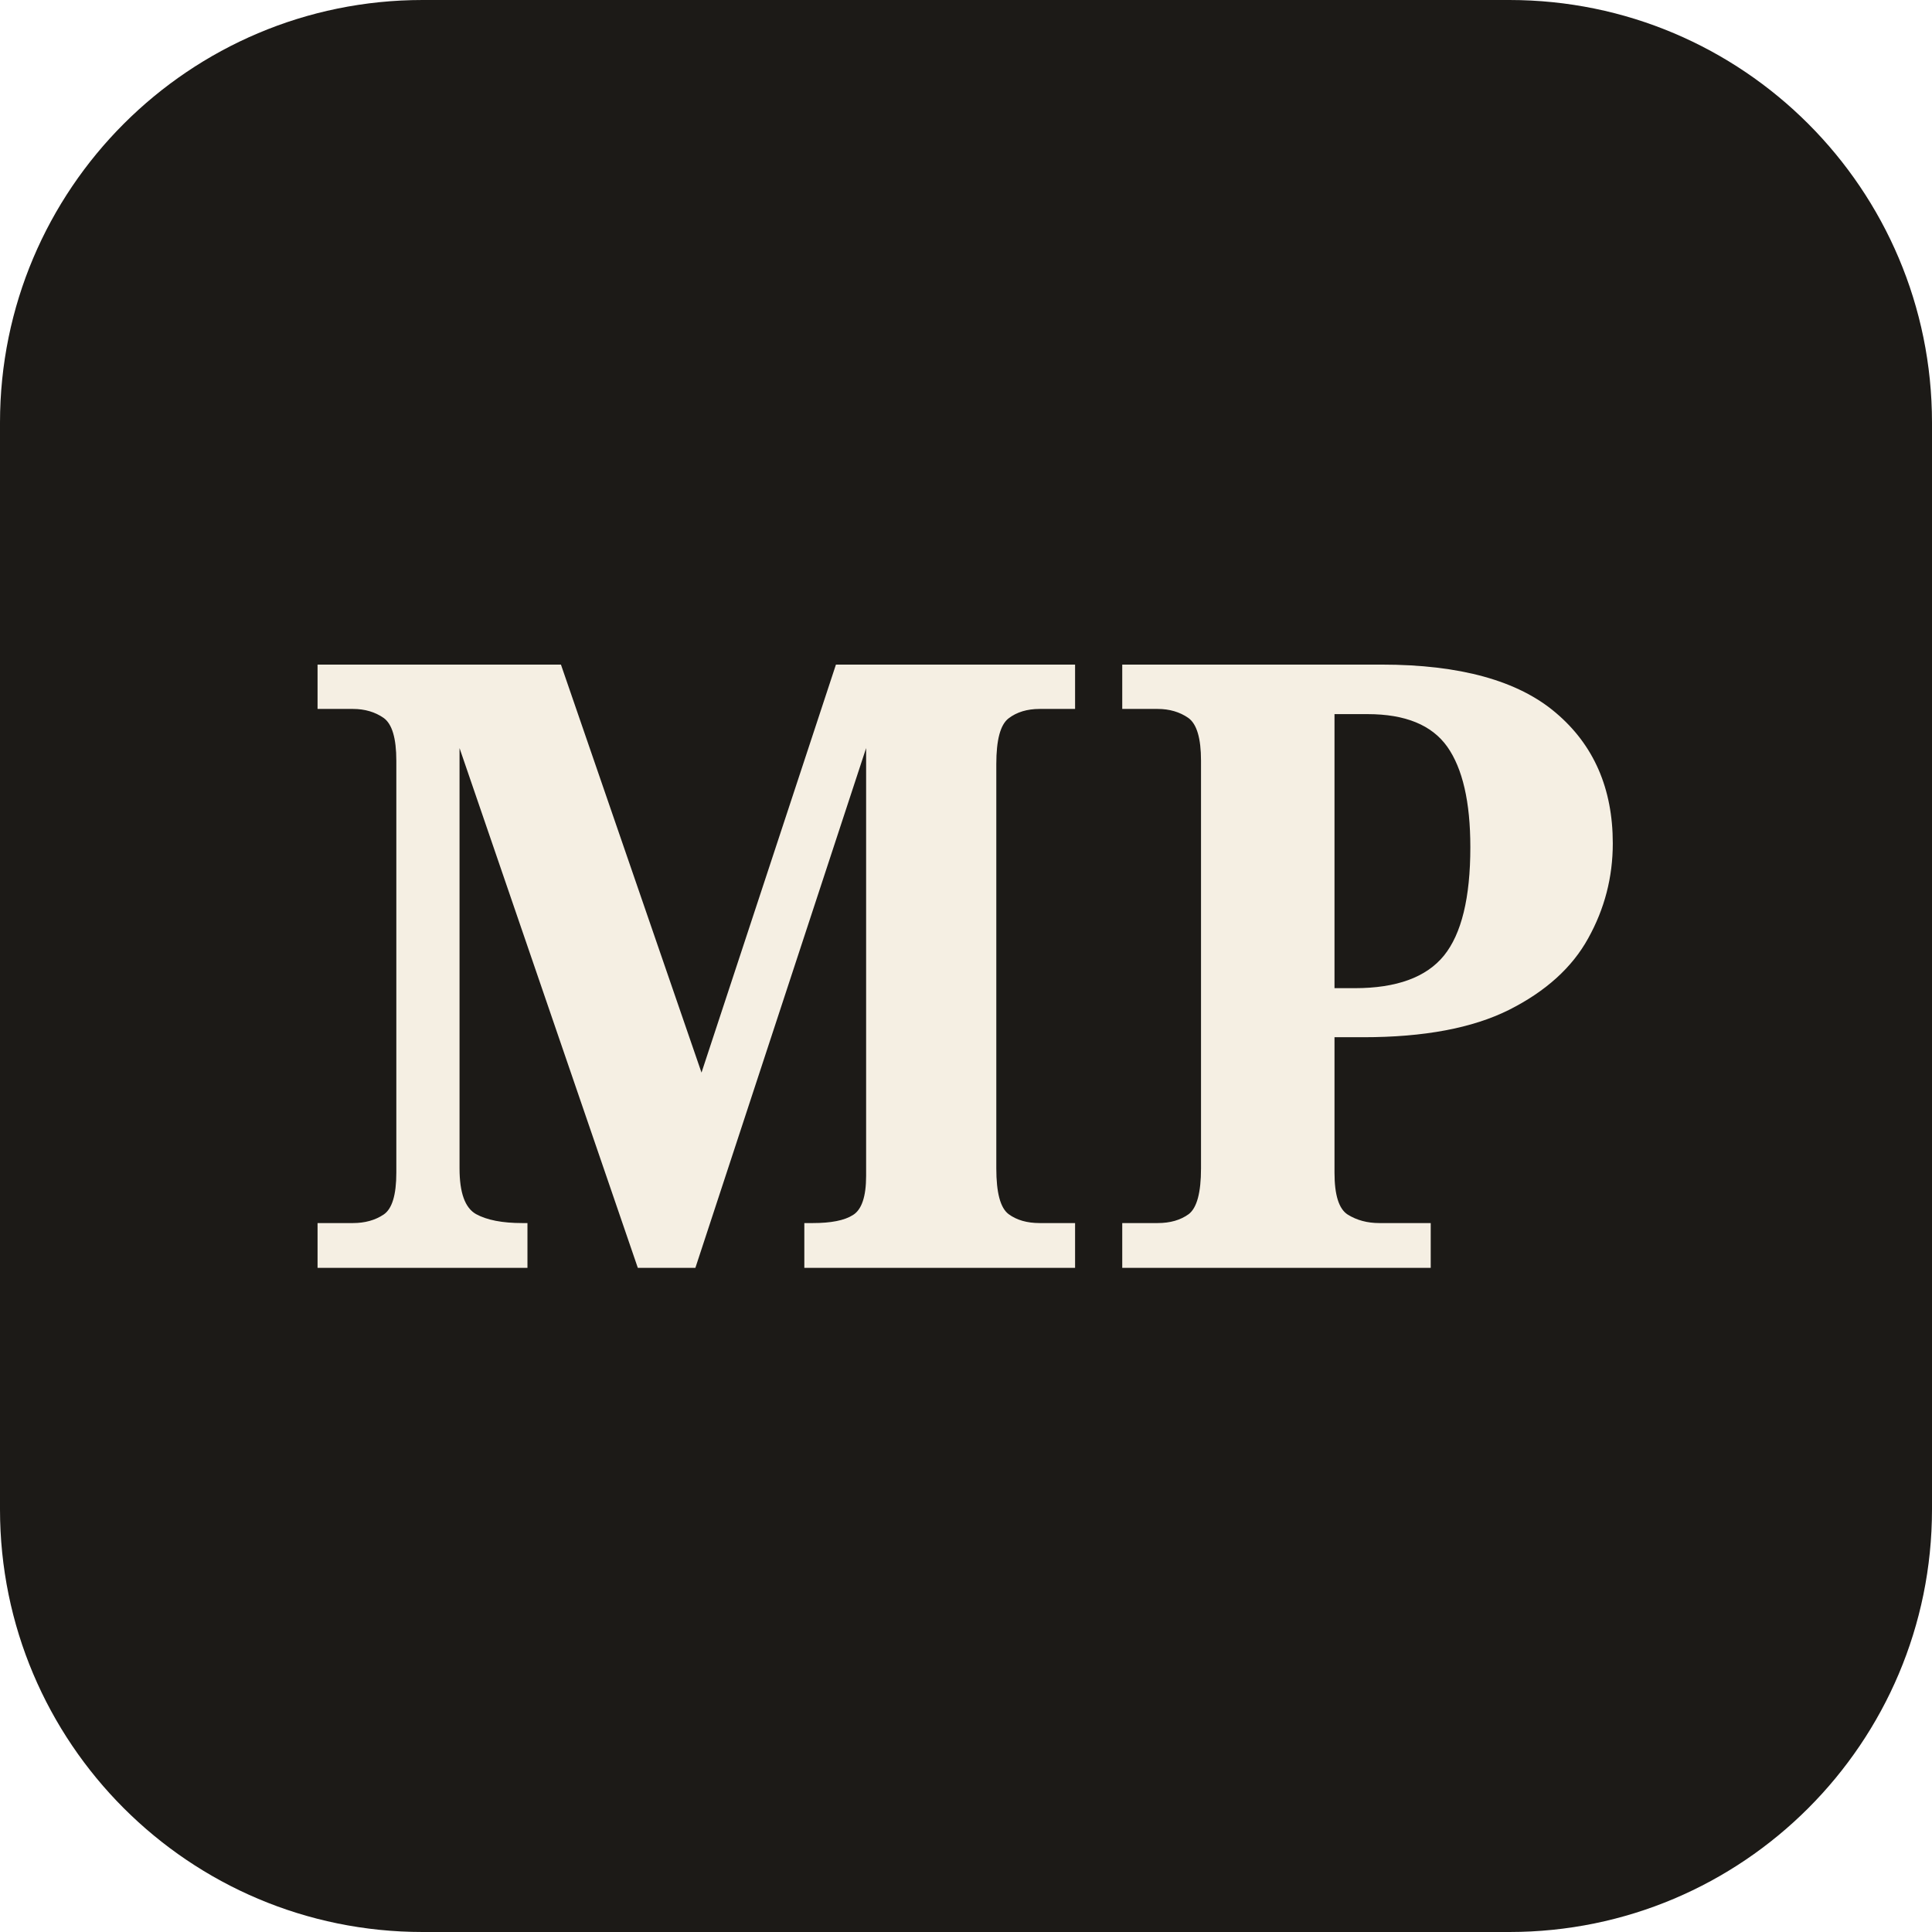
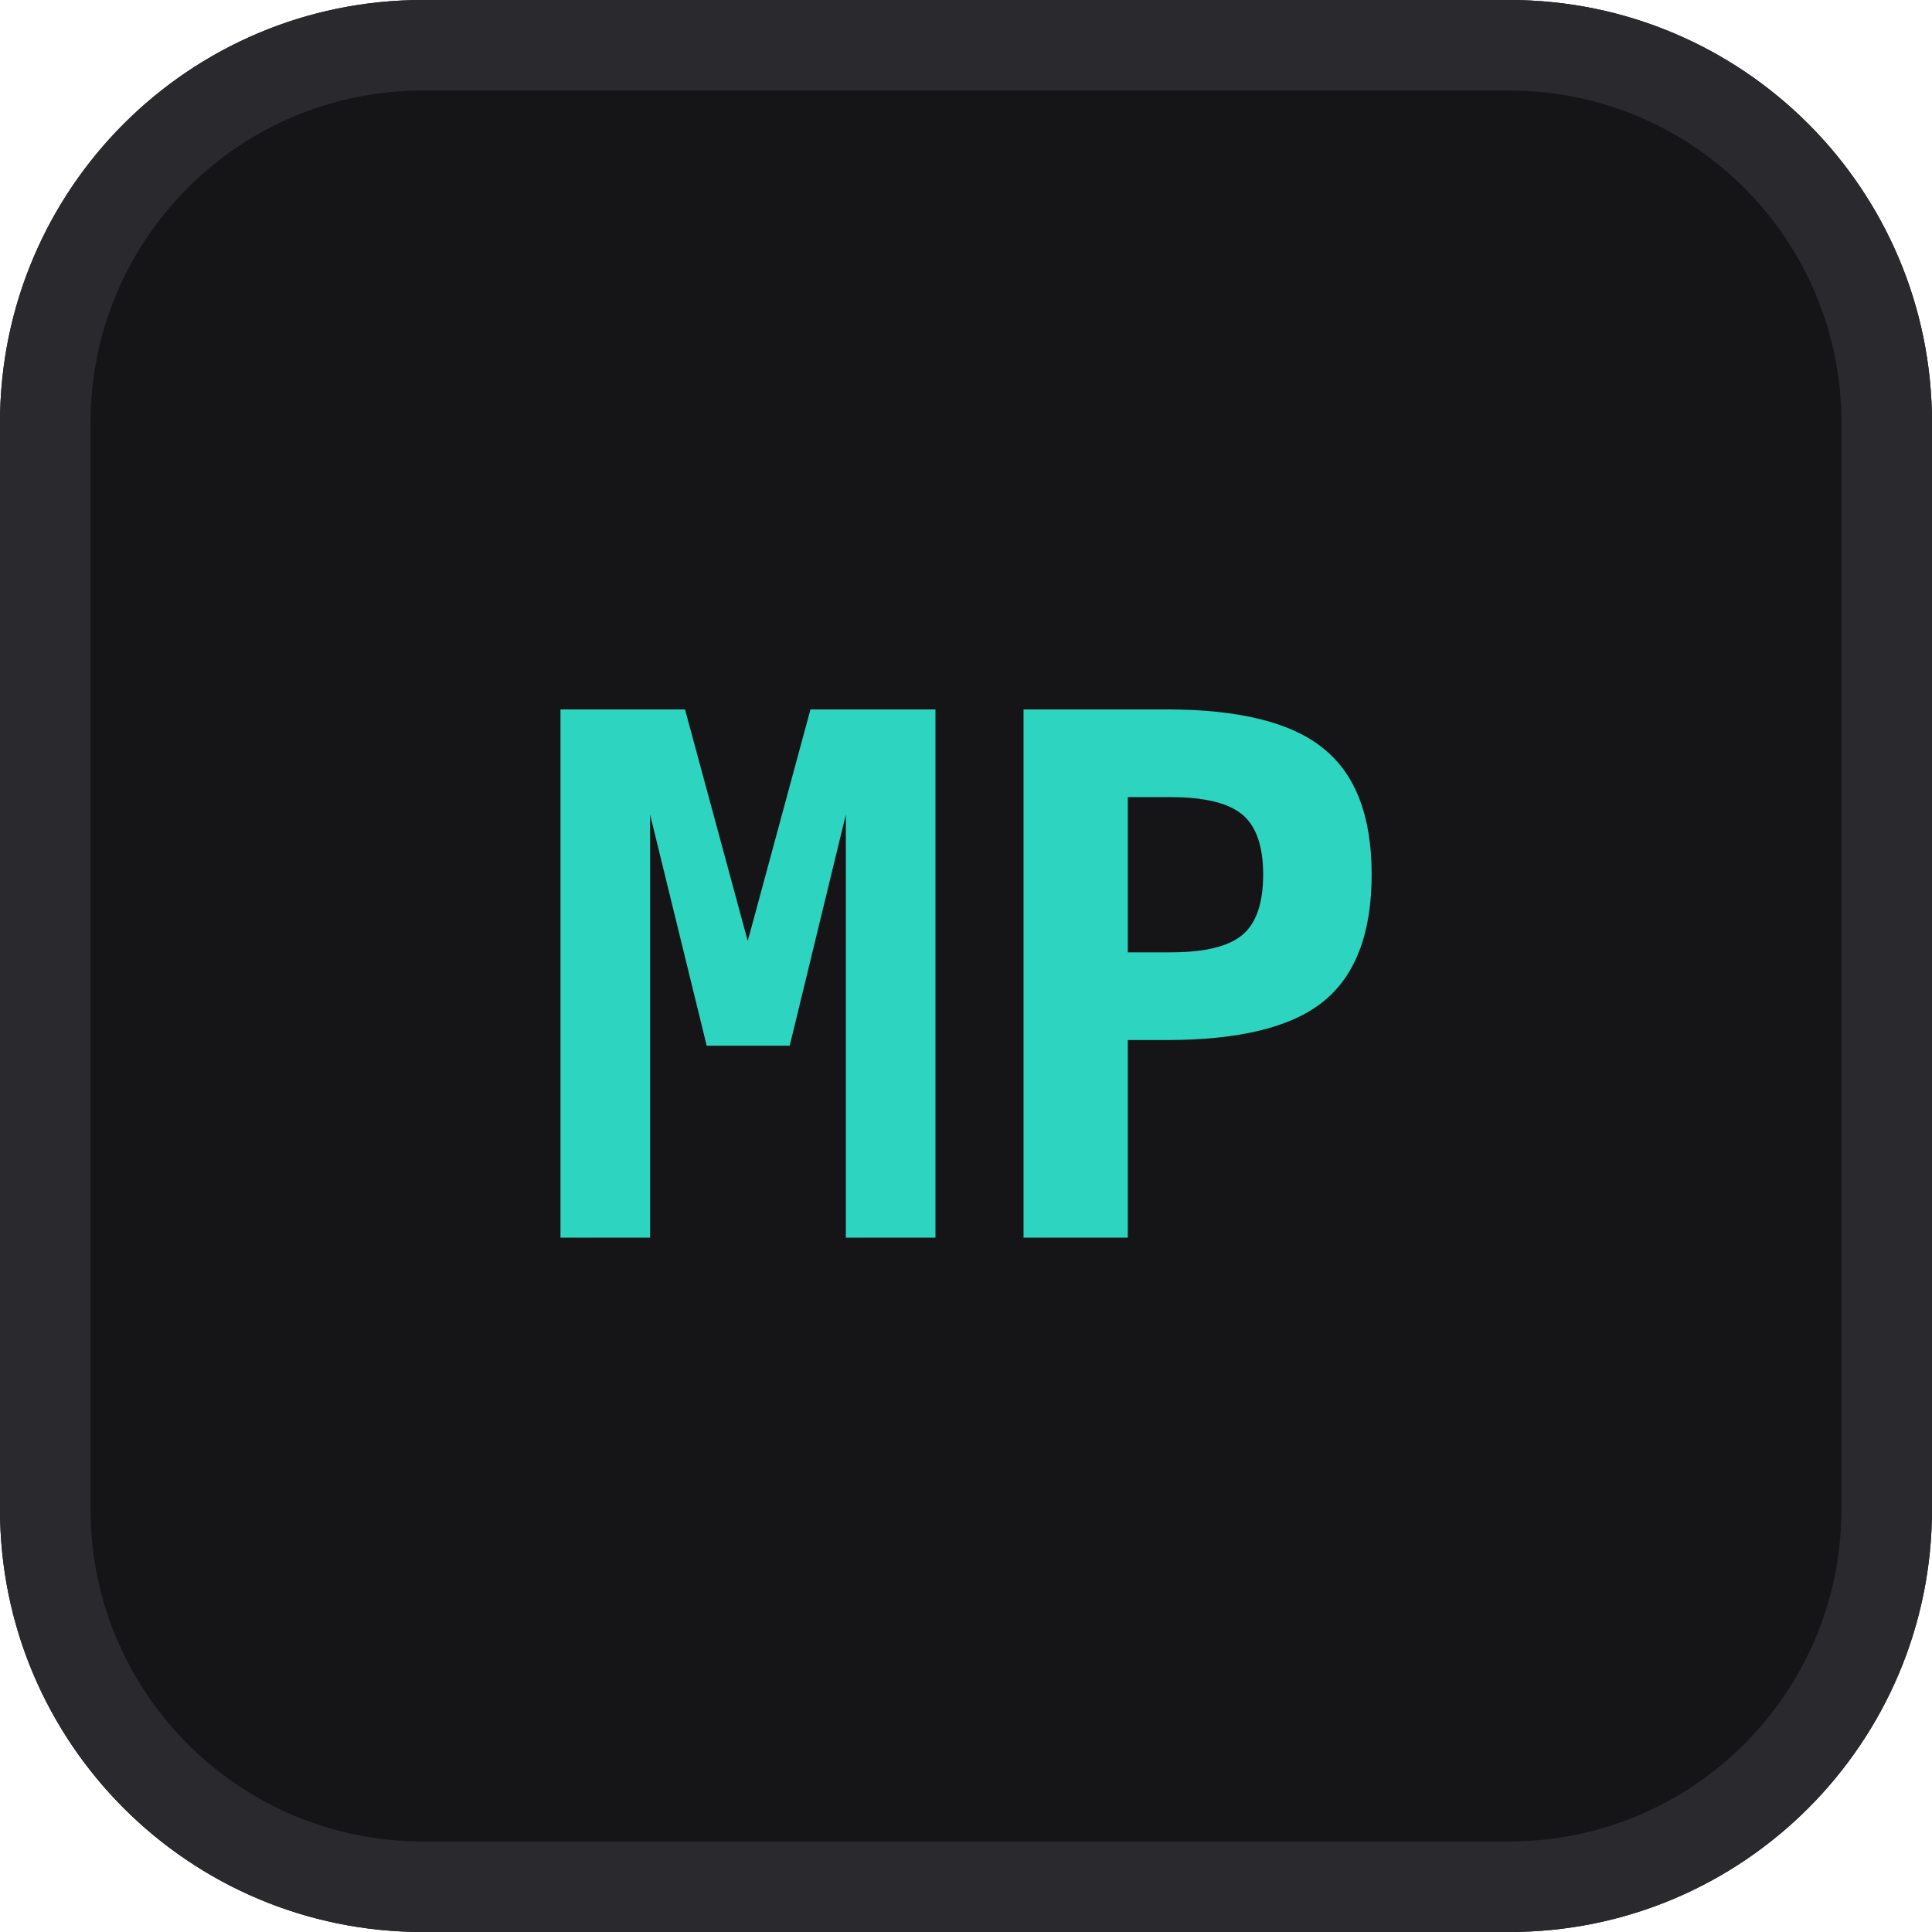
<svg xmlns="http://www.w3.org/2000/svg" viewBox="0 0 64 64">
-   <rect width="64" height="64" rx="14" fill="#1C1A17" />
-   <text x="32" y="42" text-anchor="middle" font-family="Georgia, serif" font-weight="700" font-size="28" fill="#F5EFE3">MP</text>
+   <rect width="64" height="64" rx="14" fill="#151517" />
+   <rect x="1.5" y="1.5" width="61" height="61" rx="12.5" fill="none" stroke="#2A2A2E" stroke-width="3" />
+   <text x="32" y="41" text-anchor="middle" font-family="ui-monospace, Consolas, monospace" font-weight="700" font-size="24" fill="#2DD4BF">MP</text>
</svg>
